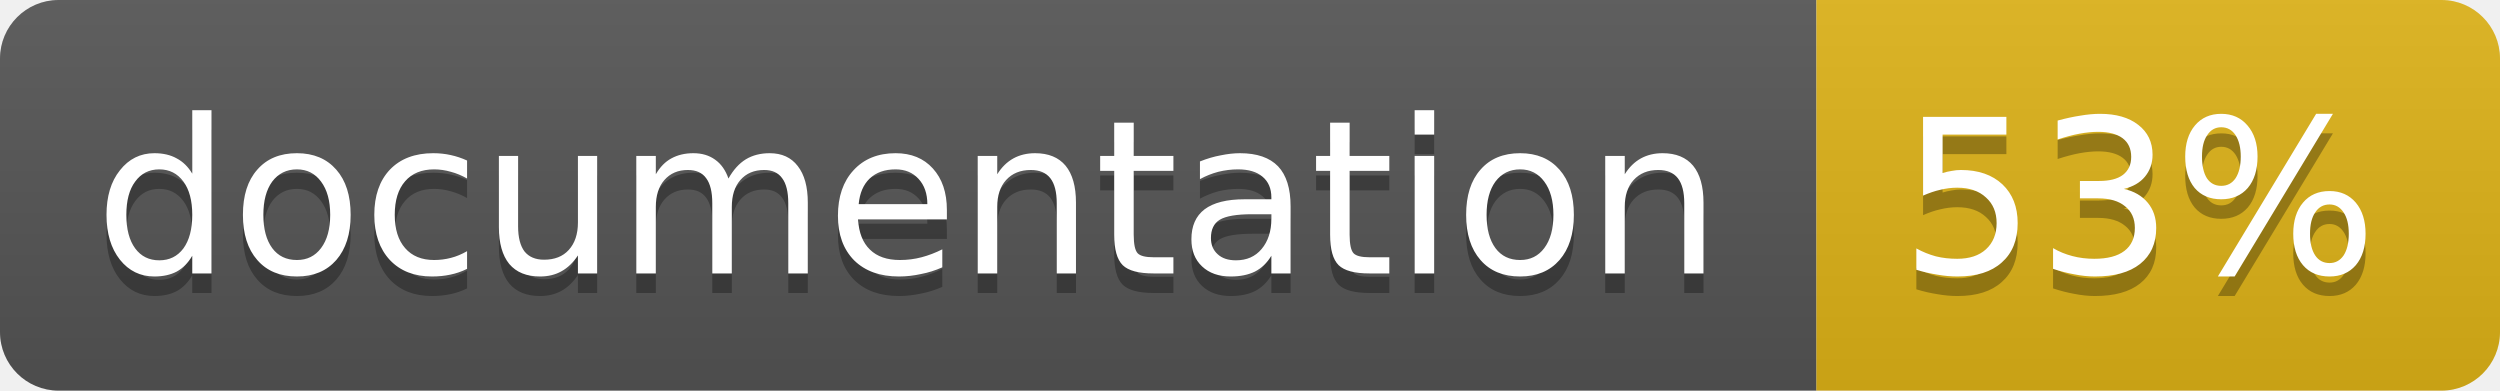
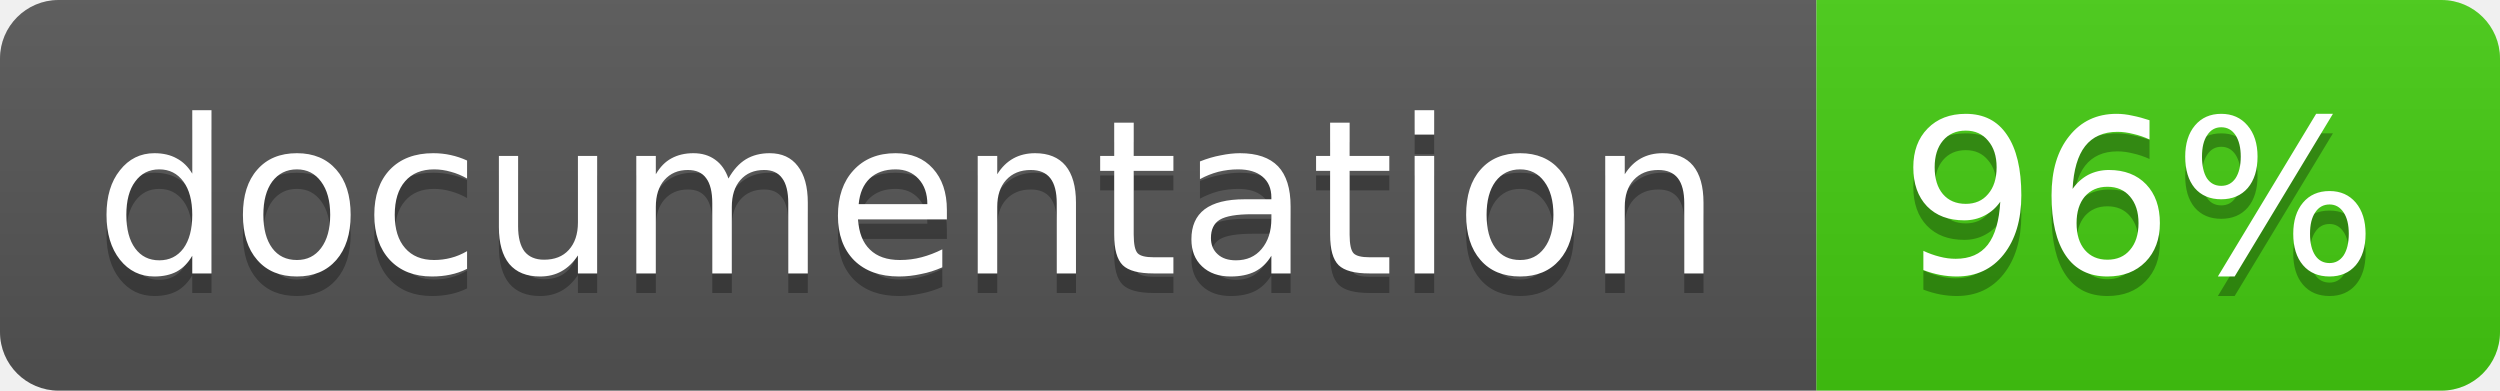
<svg xmlns="http://www.w3.org/2000/svg" width="128" height="20">
  <linearGradient id="b" x2="0" y2="100%">
    <stop offset="0" stop-color="#bbb" stop-opacity=".1" />
    <stop offset="1" stop-opacity=".1" />
  </linearGradient>
  <clipPath id="a">
    <rect width="128" height="20" rx="3" fill="#fff" />
  </clipPath>
  <g clip-path="url(#a)">
    <path fill="#555" d="M0 0h93v20H0z" />
-     <path fill="#dfb317" d="M93 0h35v20H93z" />
+     <path fill="#4c1" d="M93 0h35v20H93z" />
    <path fill="url(#b)" d="M0 0h128v20H0z" />
  </g>
  <g fill="#fff" text-anchor="middle" font-family="DejaVu Sans,Verdana,Geneva,sans-serif" font-size="11">
    <text x="46.5" y="15" fill="#010101" fill-opacity=".3">documentation</text>
    <text x="46.5" y="14">documentation</text>
-     <text x="109.5" y="15" fill="#010101" fill-opacity=".3">53%</text>
-     <text x="109.5" y="14">53%</text>
+     <text x="109.5" y="15" fill="#010101" fill-opacity=".3">96%</text>
+     <text x="109.5" y="14">96%</text>
  </g>
</svg>
